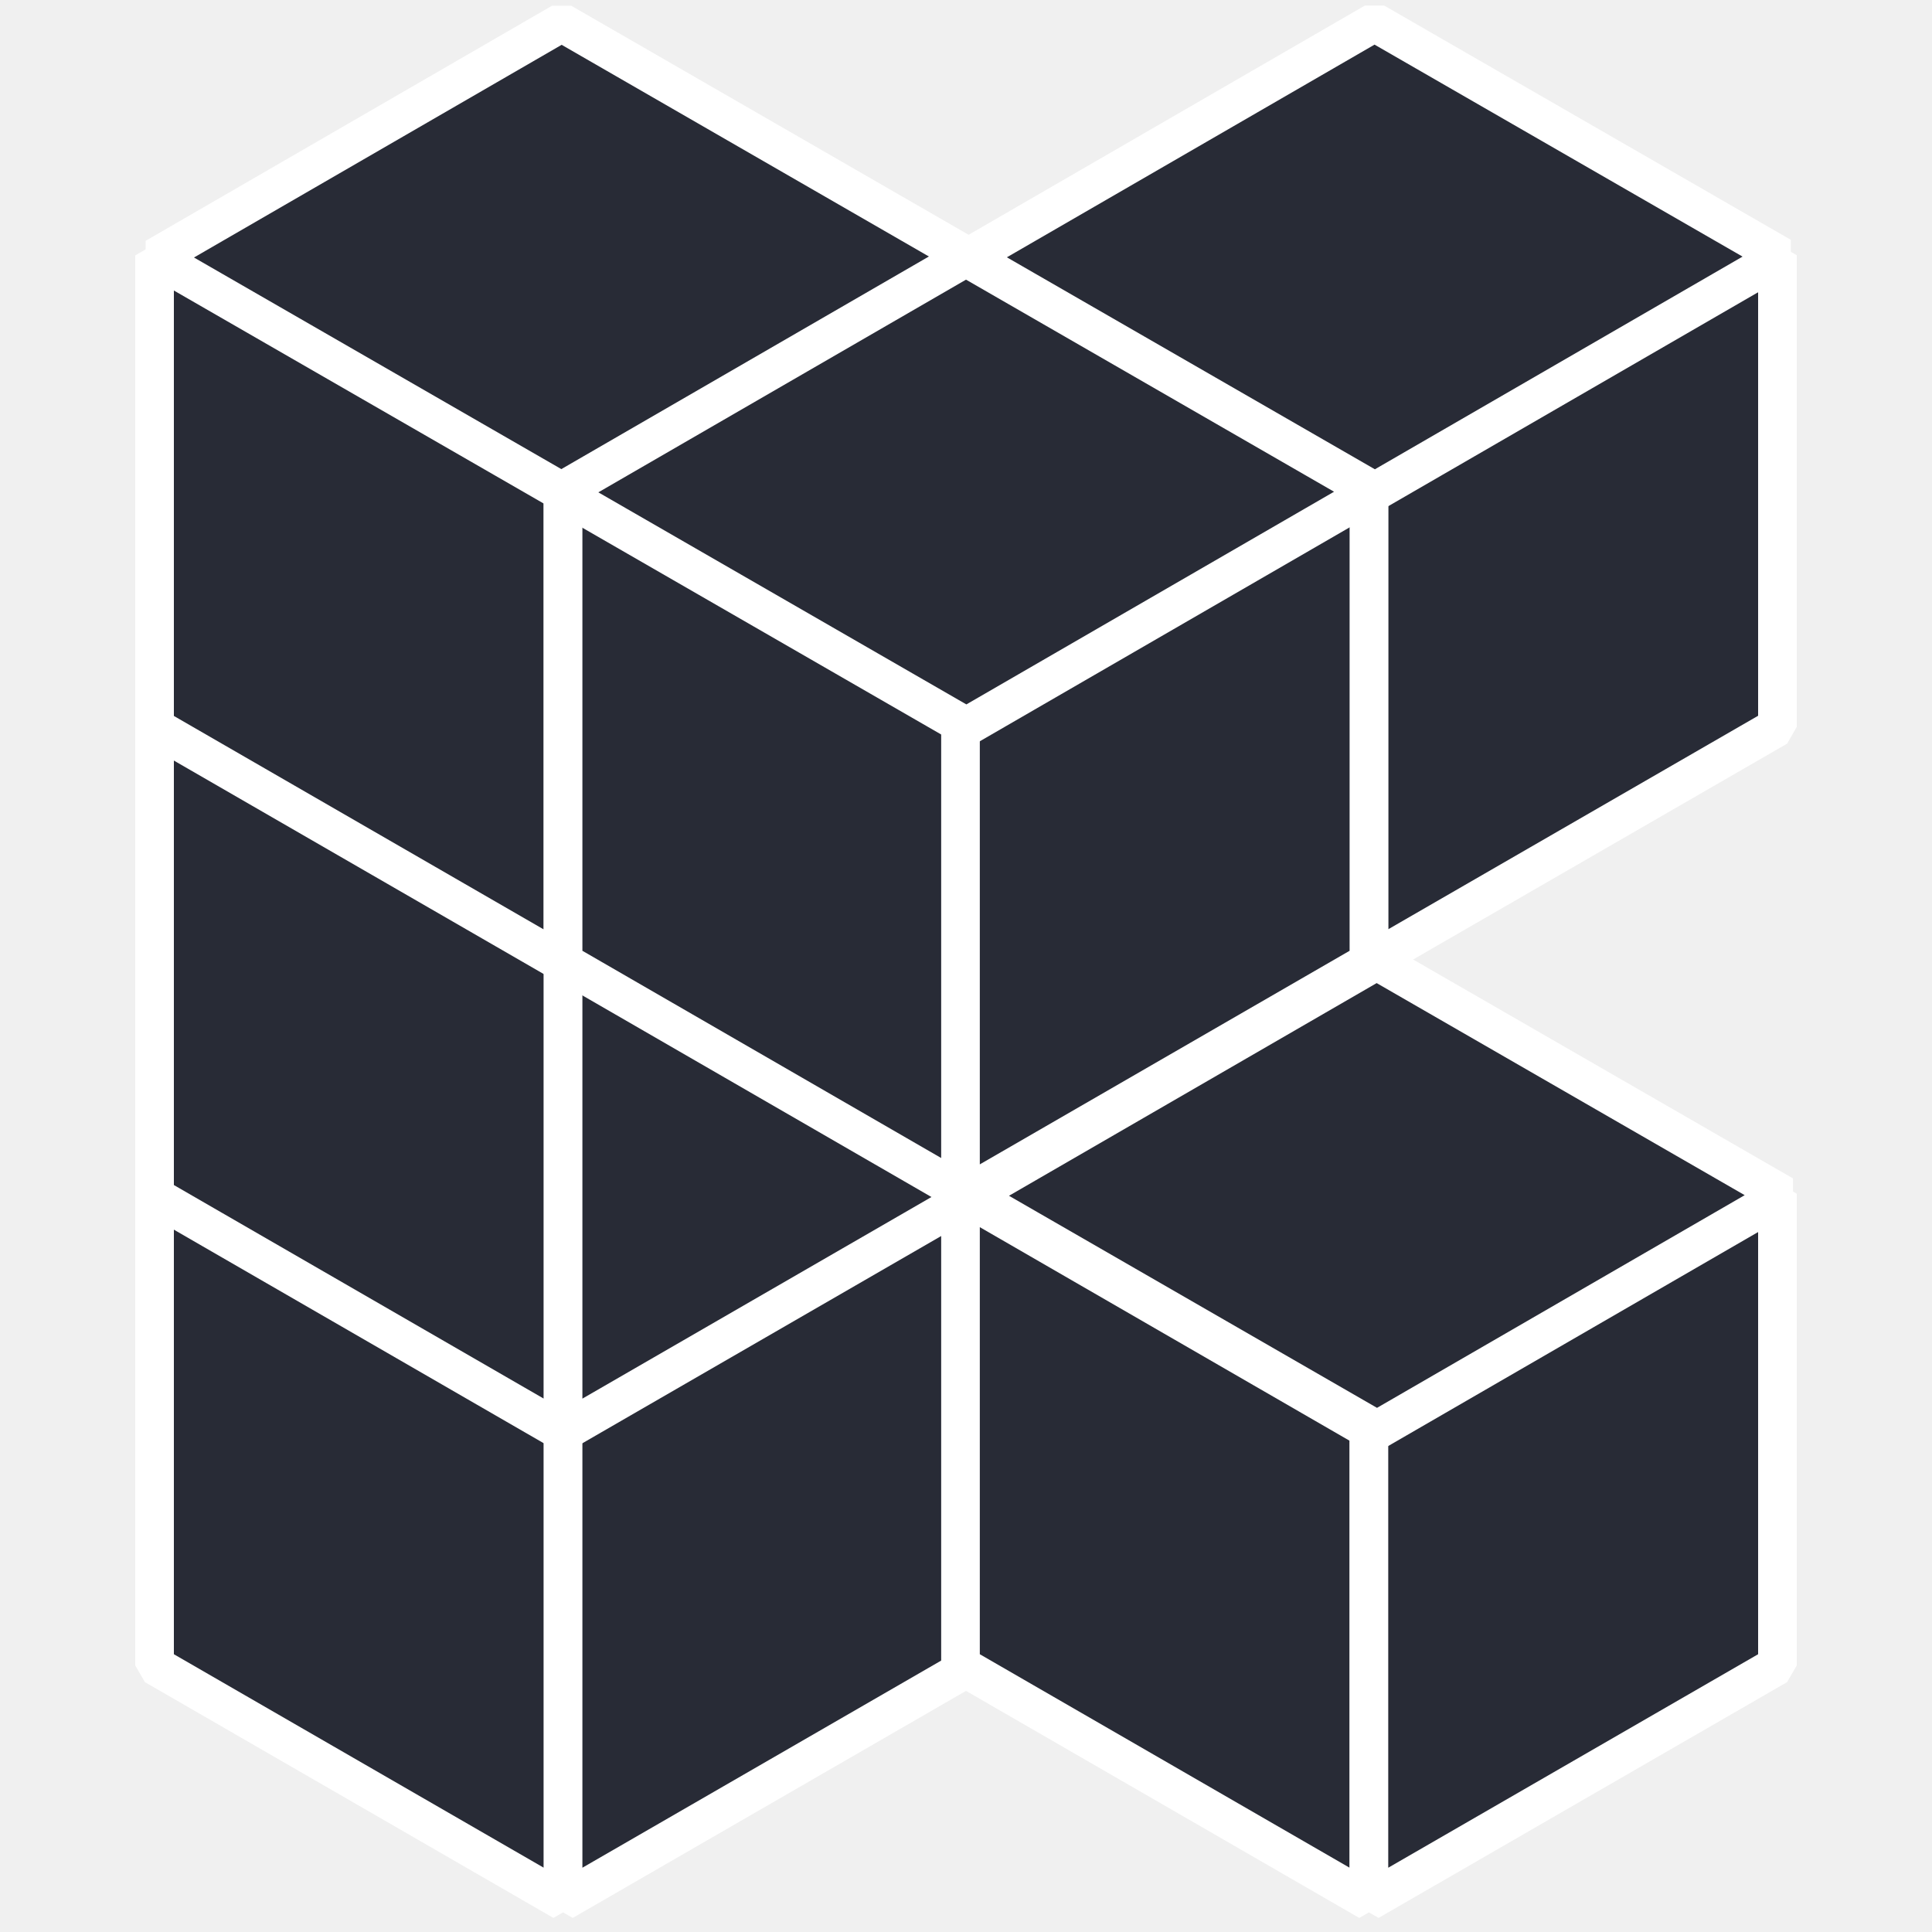
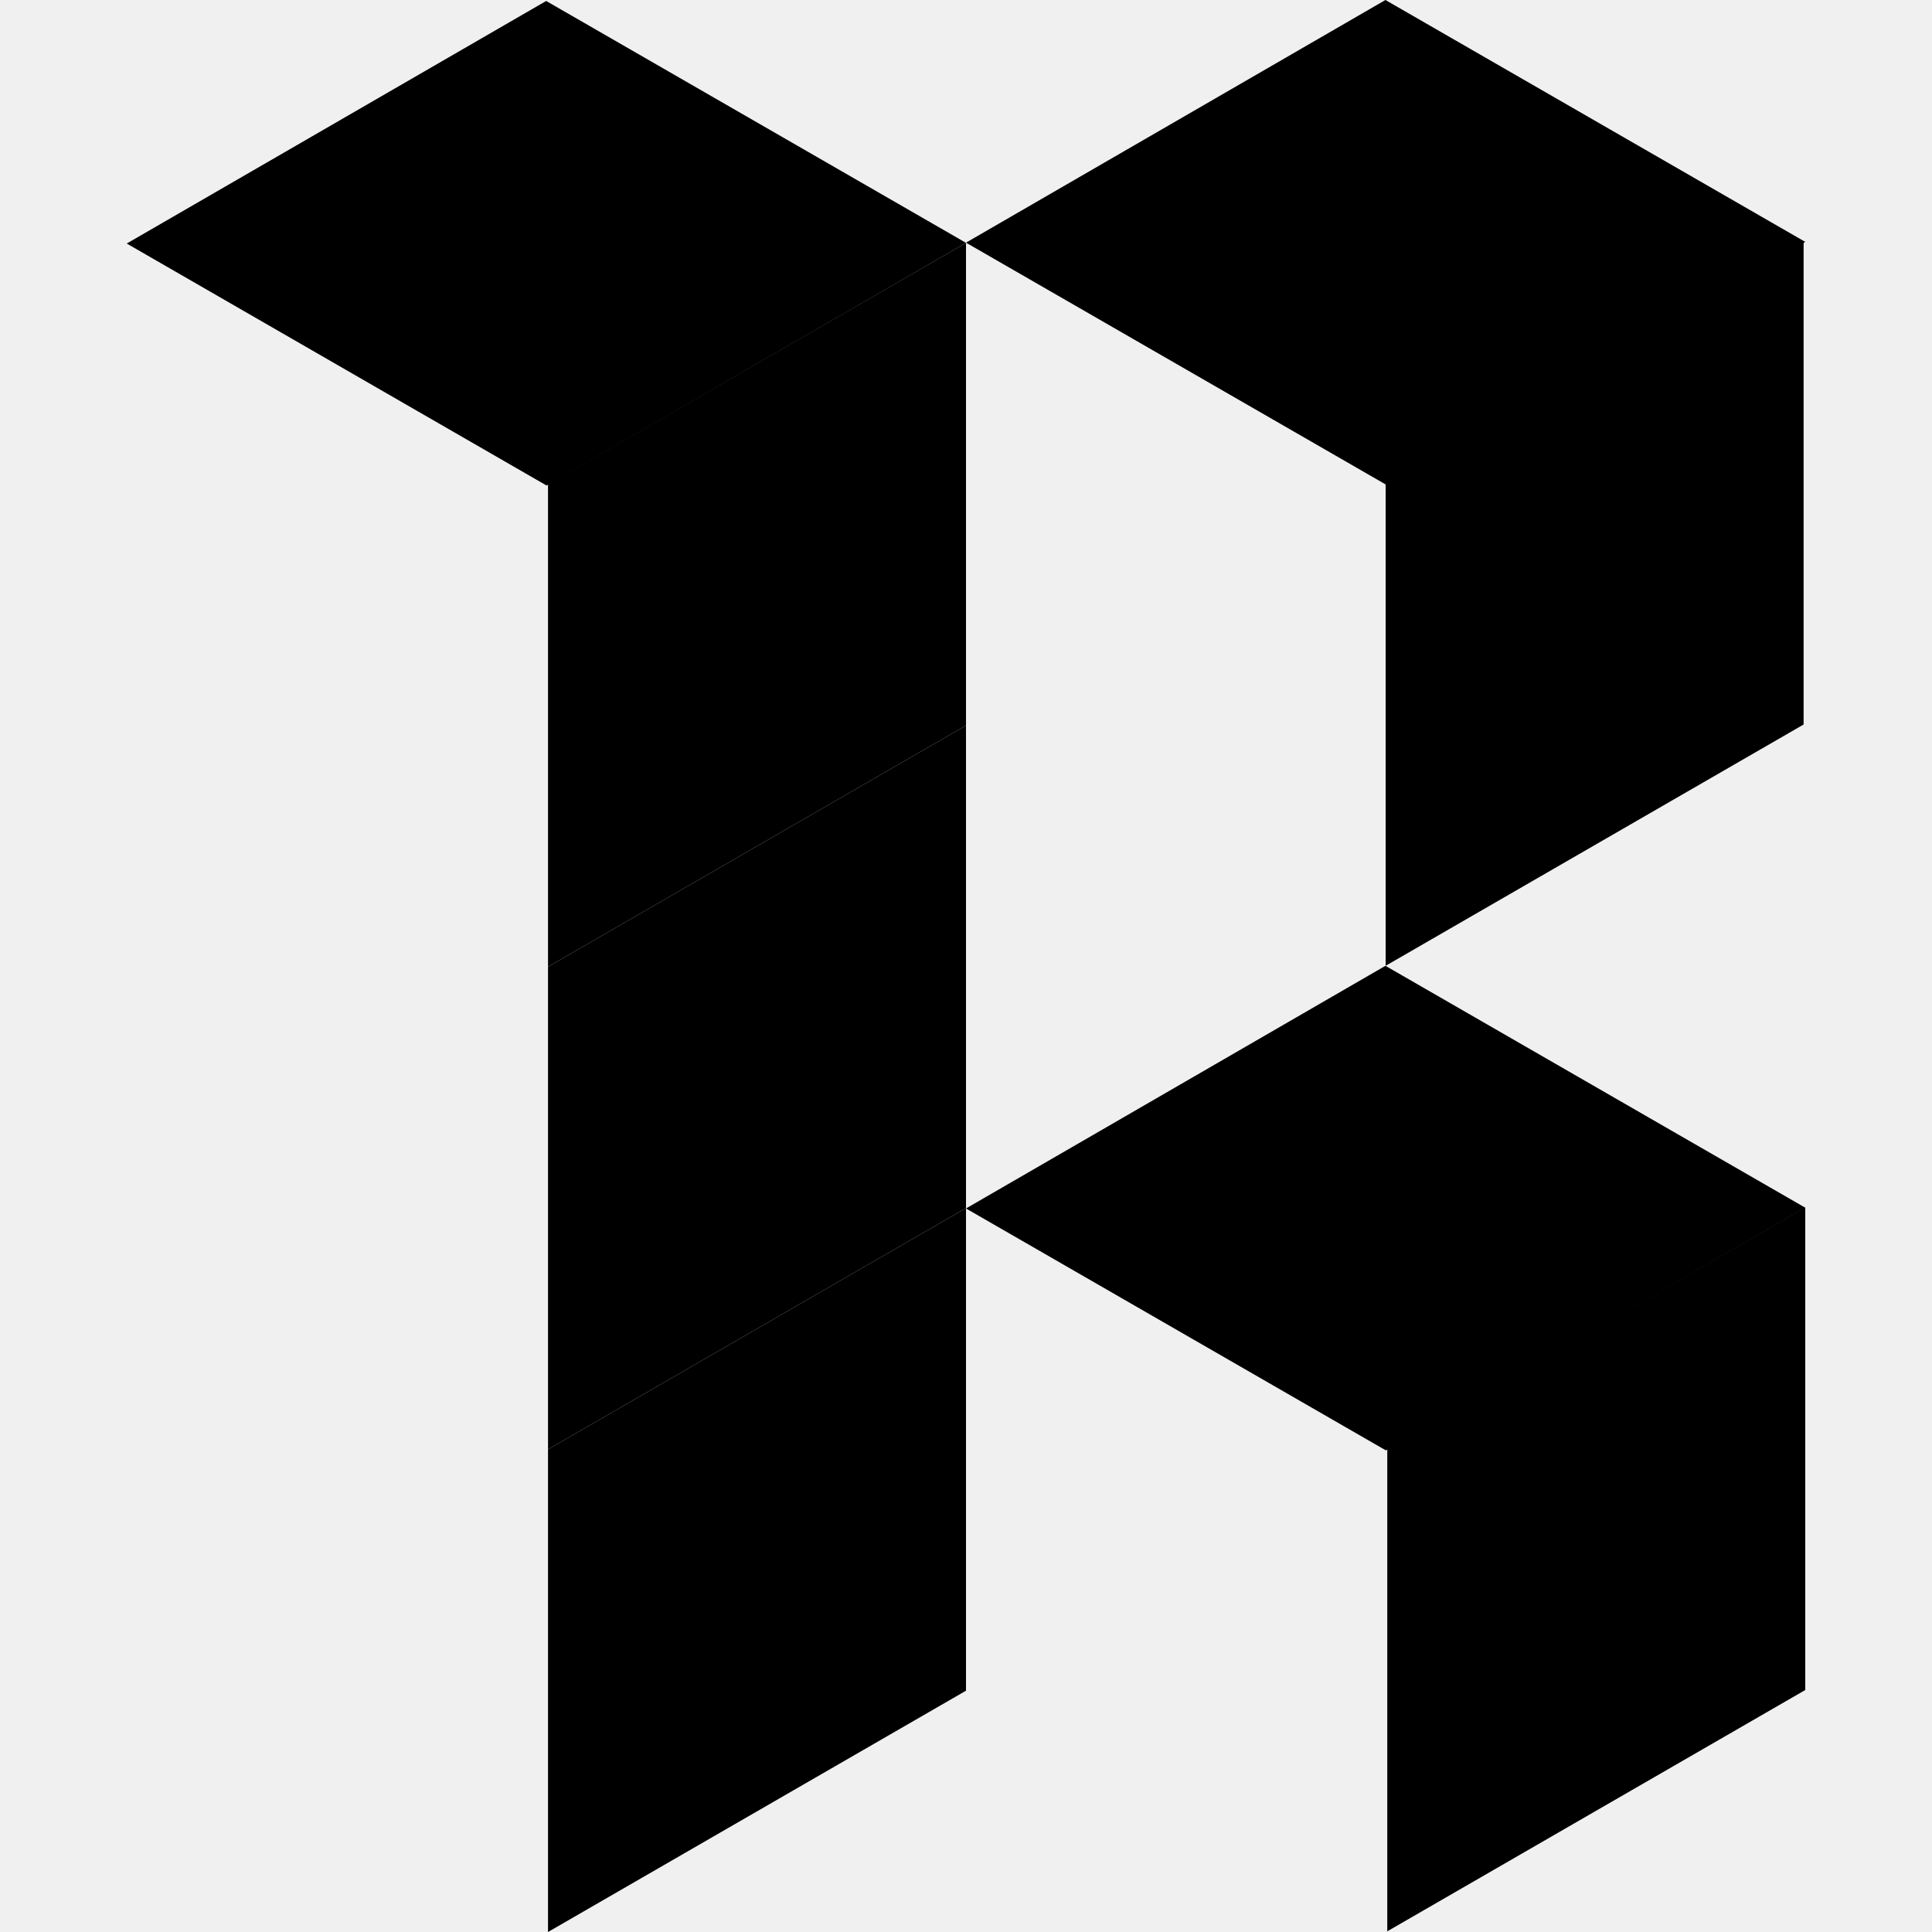
<svg xmlns="http://www.w3.org/2000/svg" viewBox="0 0 200 200">
  <defs>
-     <style>.cls-1{fill:#282b36;stroke:#fff;stroke-linejoin:bevel;stroke-width:4px;}.cls-2{fill:none;}</style>
+     <style>.cls-1{fill:none;}</style>
  </defs>
  <g id="Layer_2" data-name="Layer 2">
    <g id="Layer_3" data-name="Layer 3">
-       <polygon class="cls-1" points="16 172.4 58.29 196.81 58.29 147.99 16 123.57 16 172.4" />
-       <polygon class="cls-1" points="58.29 147.99 100.57 123.57 100.57 172.4 58.29 196.81 58.29 147.99" />
-       <polygon class="cls-1" points="58.14 99.46 100.23 123.72 58.18 148.05 16.08 123.79 58.14 99.46" />
-       <polygon class="cls-1" points="99.43 172.4 141.71 196.81 141.71 147.99 99.43 123.57 99.43 172.4" />
-       <polygon class="cls-1" points="141.71 147.99 184 123.57 184 172.4 141.71 196.81 141.71 147.99" />
-       <polygon class="cls-1" points="142.51 99.46 184.61 123.72 142.55 148.05 100.45 123.79 142.51 99.46" />
-       <polygon class="cls-1" points="16 123.83 58.29 148.25 58.29 99.42 16 75.01 16 123.83" />
-       <polygon class="cls-1" points="58.29 99.42 100.57 75.01 100.57 123.83 58.29 148.25 58.29 99.42" />
-       <polygon class="cls-1" points="58.14 50.89 100.23 75.15 58.18 99.48 16.08 75.22 58.14 50.89" />
-       <polygon class="cls-1" points="16 75.27 58.29 99.68 58.29 50.85 16 26.44 16 75.27" />
-       <polygon class="cls-1" points="58.29 50.85 100.57 26.44 100.57 75.27 58.29 99.68 58.29 50.85" />
-       <polygon class="cls-1" points="58.14 2.33 100.23 26.59 58.18 50.91 16.08 26.66 58.14 2.33" />
-       <polygon class="cls-1" points="99.43 75.25 141.71 99.66 141.71 50.83 99.43 26.42 99.43 75.25" />
-       <polygon class="cls-1" points="141.71 50.83 184 26.42 184 75.25 141.71 99.66 141.71 50.83" />
-       <polygon class="cls-1" points="142.29 2.31 184.39 26.56 142.33 50.89 100.23 26.64 142.29 2.31" />
-       <polygon class="cls-1" points="58.29 99.58 100.57 124 100.57 75.17 58.29 50.76 58.29 99.58" />
-       <polygon class="cls-1" points="99.43 75.17 141.71 50.76 141.71 99.58 99.43 124 99.43 75.17" />
-       <polygon class="cls-1" points="100 26.64 142.1 50.9 100.04 75.23 57.94 50.97 100 26.64" />
-       <rect class="cls-2" width="200" height="200" />
+       <rect class="cls-1" width="200" height="200" />
+       <polygon points="143.42 99.98 186.88 125.02 143.46 150.14 100 125.1 143.42 99.98" />
+       <polygon points="56.54 0.1 100 25.14 56.58 50.26 13.12 25.21 56.54 0.1" />
+       <polygon points="143.44 50.02 186.71 25.04 186.71 75 143.44 99.98 143.44 50.02" />
+       <polygon points="143.42 0 186.88 25.04 143.46 50.16 100 25.12 143.42 0" />
+       <polygon points="56.73 50.12 100 25.14 100 75.1 56.73 100.08 56.73 50.12" />
+       <polygon points="56.73 100.08 100 75.1 100 125.06 56.73 150.04 56.73 100.08" />
+       <polygon points="56.73 150.04 100 125.06 100 175.02 56.73 200 56.73 150.04" />
+       <polygon points="143.61 149.97 186.88 124.99 186.88 174.95 143.61 199.93 143.61 149.97" />
    </g>
  </g>
</svg>
